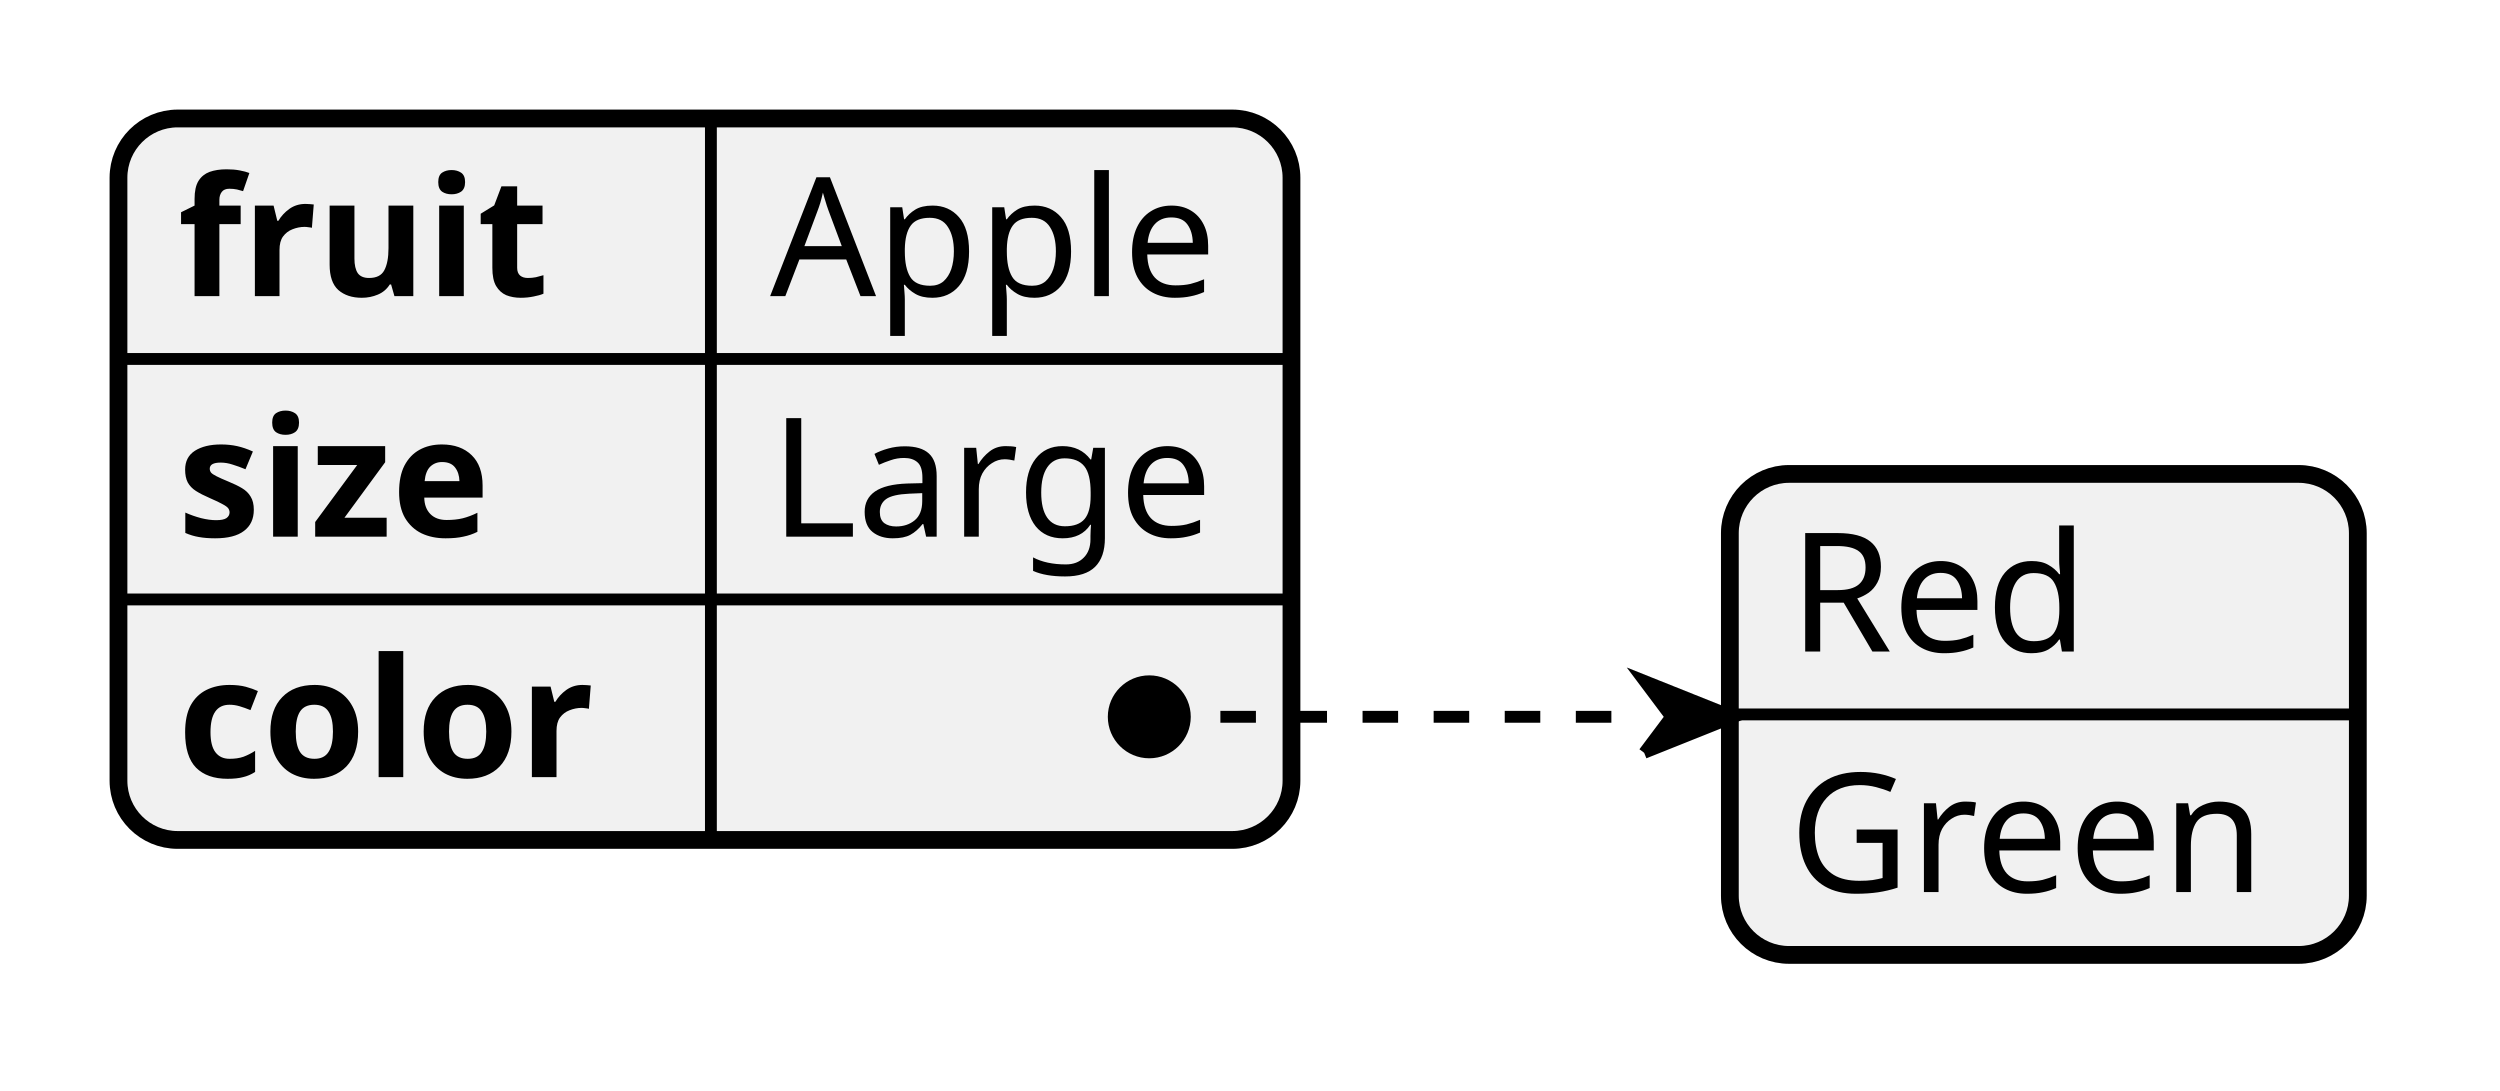
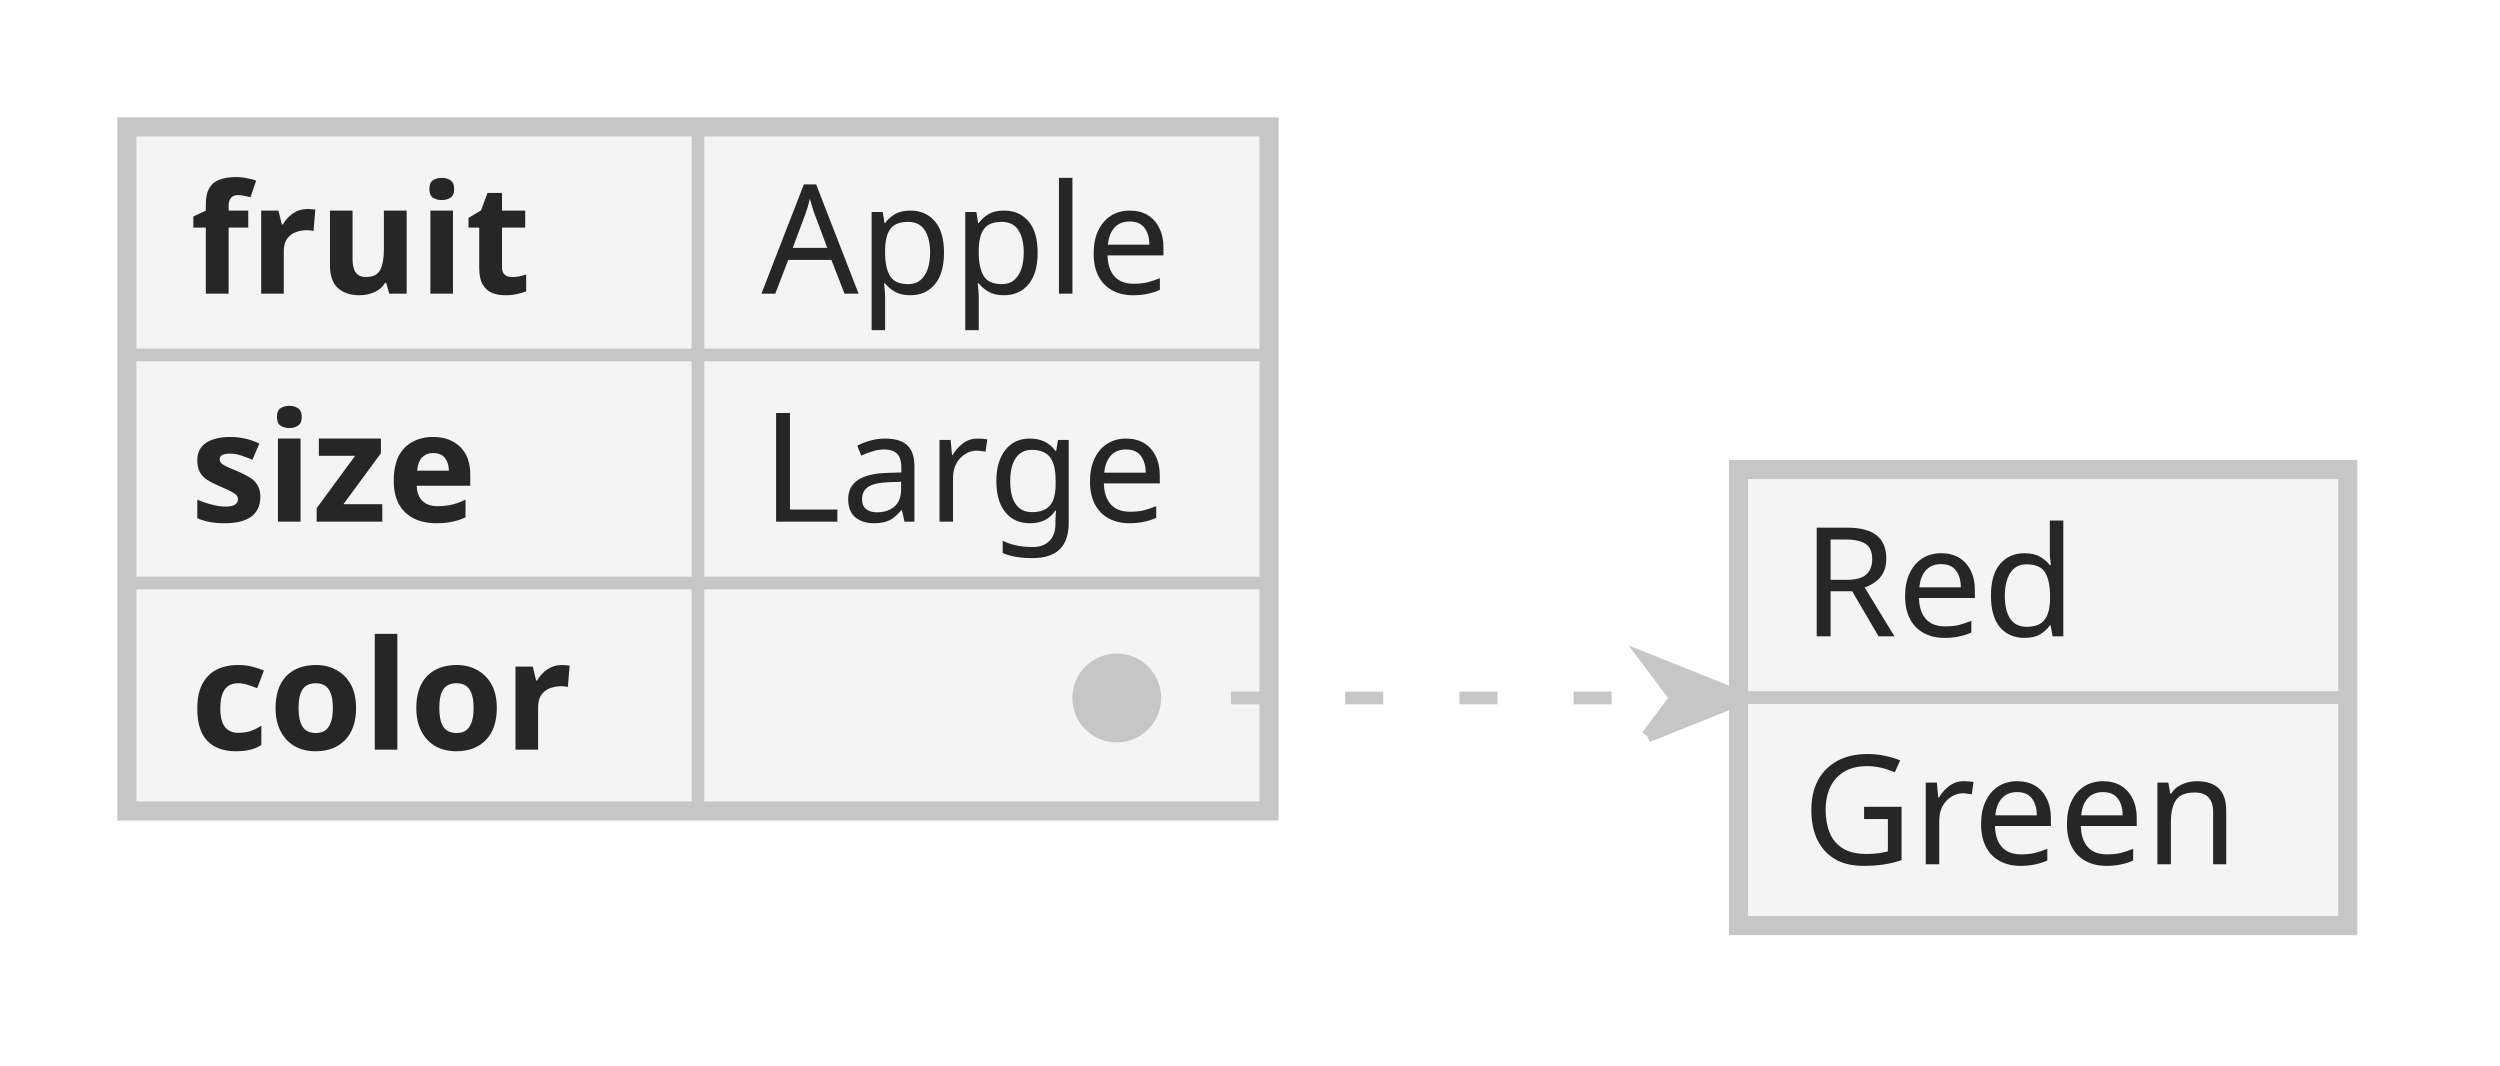
- <svg xmlns="http://www.w3.org/2000/svg" contentStyleType="text/css" height="92px" preserveAspectRatio="none" style="width:211px;height:92px;background:#FFFFFF;" version="1.1" viewBox="0 0 211 92" width="211px" zoomAndPan="magnify">
+ <svg xmlns="http://www.w3.org/2000/svg" contentStyleType="text/css" height="84px" preserveAspectRatio="none" style="width:197px;height:84px;background:#FFFFFF;" version="1.1" viewBox="0 0 197 84" width="197px" zoomAndPan="magnify">
  <defs />
  <g>
-     <rect fill="#F1F1F1" height="60.891" rx="5" ry="5" style="stroke:#F1F1F1;stroke-width:1.5;" width="99" x="10" y="10" />
-     <text fill="#000000" font-family="sans-serif" font-size="14" font-weight="bold" lengthAdjust="spacing" textLength="33" x="15" y="24.995">fruit</text>
-     <text fill="#000000" font-family="sans-serif" font-size="14" lengthAdjust="spacing" textLength="39" x="65" y="24.995">Apple</text>
-     <line style="stroke:#000000;stroke-width:1.0;" x1="60" x2="60" y1="10" y2="30.297" />
-     <line style="stroke:#000000;stroke-width:1.0;" x1="10" x2="109" y1="30.297" y2="30.297" />
-     <text fill="#000000" font-family="sans-serif" font-size="14" font-weight="bold" lengthAdjust="spacing" textLength="32" x="15" y="45.292">size</text>
-     <text fill="#000000" font-family="sans-serif" font-size="14" lengthAdjust="spacing" textLength="38" x="65" y="45.292">Large</text>
-     <line style="stroke:#000000;stroke-width:1.0;" x1="60" x2="60" y1="30.297" y2="50.594" />
-     <line style="stroke:#000000;stroke-width:1.0;" x1="10" x2="109" y1="50.594" y2="50.594" />
-     <text fill="#000000" font-family="sans-serif" font-size="14" font-weight="bold" lengthAdjust="spacing" textLength="40" x="15" y="65.589">color</text>
-     <text fill="#000000" font-family="sans-serif" font-size="14" lengthAdjust="spacing" textLength="12" x="65" y="65.589">   </text>
-     <line style="stroke:#000000;stroke-width:1.0;" x1="60" x2="60" y1="50.594" y2="70.891" />
-     <rect fill="none" height="60.891" rx="5" ry="5" style="stroke:#000000;stroke-width:1.5;" width="99" x="10" y="10" />
-     <rect fill="#F1F1F1" height="40.594" rx="5" ry="5" style="stroke:#F1F1F1;stroke-width:1.5;" width="53" x="146" y="40" />
-     <text fill="#000000" font-family="sans-serif" font-size="14" lengthAdjust="spacing" textLength="28" x="151" y="54.995">Red</text>
-     <line style="stroke:#000000;stroke-width:1.0;" x1="146" x2="199" y1="60.297" y2="60.297" />
-     <text fill="#000000" font-family="sans-serif" font-size="14" lengthAdjust="spacing" textLength="43" x="151" y="75.292">Green</text>
-     <rect fill="none" height="40.594" rx="5" ry="5" style="stroke:#000000;stroke-width:1.5;" width="53" x="146" y="40" />
-     <path d="M97,60.5 L110,60.5 C119.334,60.5 129.459,60.5 138.768,60.5 " fill="none" style="stroke:#000000;stroke-width:1.0;stroke-dasharray:3.0,3.0;" />
-     <path d="M138.768,63.537 L141.045,60.5 L138.768,57.463 L146.36,60.5 L138.768,63.537 " fill="#000000" style="stroke:#000000;stroke-width:1.0;" />
-     <ellipse cx="97" cy="60.5" fill="#000000" rx="3" ry="3" style="stroke:#000000;stroke-width:1.0;" />
+     <rect fill="#F4F4F4" height="53.906" style="stroke:#F4F4F4;stroke-width:1.5;" width="90" x="10" y="10" />
+     <text fill="#262626" font-family="IBM Plex Sans, Noto Sans, Verdana" font-size="12" font-weight="bold" lengthAdjust="spacing" textLength="30" x="15" y="23.139">fruit</text>
+     <text fill="#262626" font-family="IBM Plex Sans, Noto Sans, Verdana" font-size="12" lengthAdjust="spacing" textLength="35" x="60" y="23.139">Apple</text>
+     <line style="stroke:#C6C6C6;stroke-width:1.0;" x1="55" x2="55" y1="10" y2="27.969" />
+     <line style="stroke:#C6C6C6;stroke-width:1.0;" x1="10" x2="100" y1="27.969" y2="27.969" />
+     <text fill="#262626" font-family="IBM Plex Sans, Noto Sans, Verdana" font-size="12" font-weight="bold" lengthAdjust="spacing" textLength="29" x="15" y="41.107">size</text>
+     <text fill="#262626" font-family="IBM Plex Sans, Noto Sans, Verdana" font-size="12" lengthAdjust="spacing" textLength="35" x="60" y="41.107">Large</text>
+     <line style="stroke:#C6C6C6;stroke-width:1.0;" x1="55" x2="55" y1="27.969" y2="45.938" />
+     <line style="stroke:#C6C6C6;stroke-width:1.0;" x1="10" x2="100" y1="45.938" y2="45.938" />
+     <text fill="#262626" font-family="IBM Plex Sans, Noto Sans, Verdana" font-size="12" font-weight="bold" lengthAdjust="spacing" textLength="35" x="15" y="59.076">color</text>
+     <text fill="#262626" font-family="IBM Plex Sans, Noto Sans, Verdana" font-size="12" lengthAdjust="spacing" textLength="12" x="60" y="59.076">   </text>
+     <line style="stroke:#C6C6C6;stroke-width:1.0;" x1="55" x2="55" y1="45.938" y2="63.906" />
+     <rect fill="none" height="53.906" style="stroke:#C6C6C6;stroke-width:1.5;" width="90" x="10" y="10" />
+     <rect fill="#F4F4F4" height="35.938" style="stroke:#F4F4F4;stroke-width:1.5;" width="48" x="137" y="37" />
+     <text fill="#262626" font-family="IBM Plex Sans, Noto Sans, Verdana" font-size="12" lengthAdjust="spacing" textLength="24" x="142" y="50.139">Red</text>
+     <line style="stroke:#C6C6C6;stroke-width:1.0;" x1="137" x2="185" y1="54.969" y2="54.969" />
+     <text fill="#262626" font-family="IBM Plex Sans, Noto Sans, Verdana" font-size="12" lengthAdjust="spacing" textLength="38" x="142" y="68.107">Green</text>
+     <rect fill="none" height="35.938" style="stroke:#C6C6C6;stroke-width:1.5;" width="48" x="137" y="37" />
+     <path d="M88,55 L101,55 C110.361,55 120.551,55 129.81,55 " fill="none" style="stroke:#C6C6C6;stroke-width:1.0;stroke-dasharray:3.0,6.0;" />
+     <path d="M129.81,58.008 L132.066,55 L129.81,51.992 L137.33,55 L129.81,58.008 " fill="#C6C6C6" style="stroke:#C6C6C6;stroke-width:1.0;" />
+     <ellipse cx="88" cy="55" fill="#C6C6C6" rx="3" ry="3" style="stroke:#C6C6C6;stroke-width:1.0;" />
  </g>
</svg>
